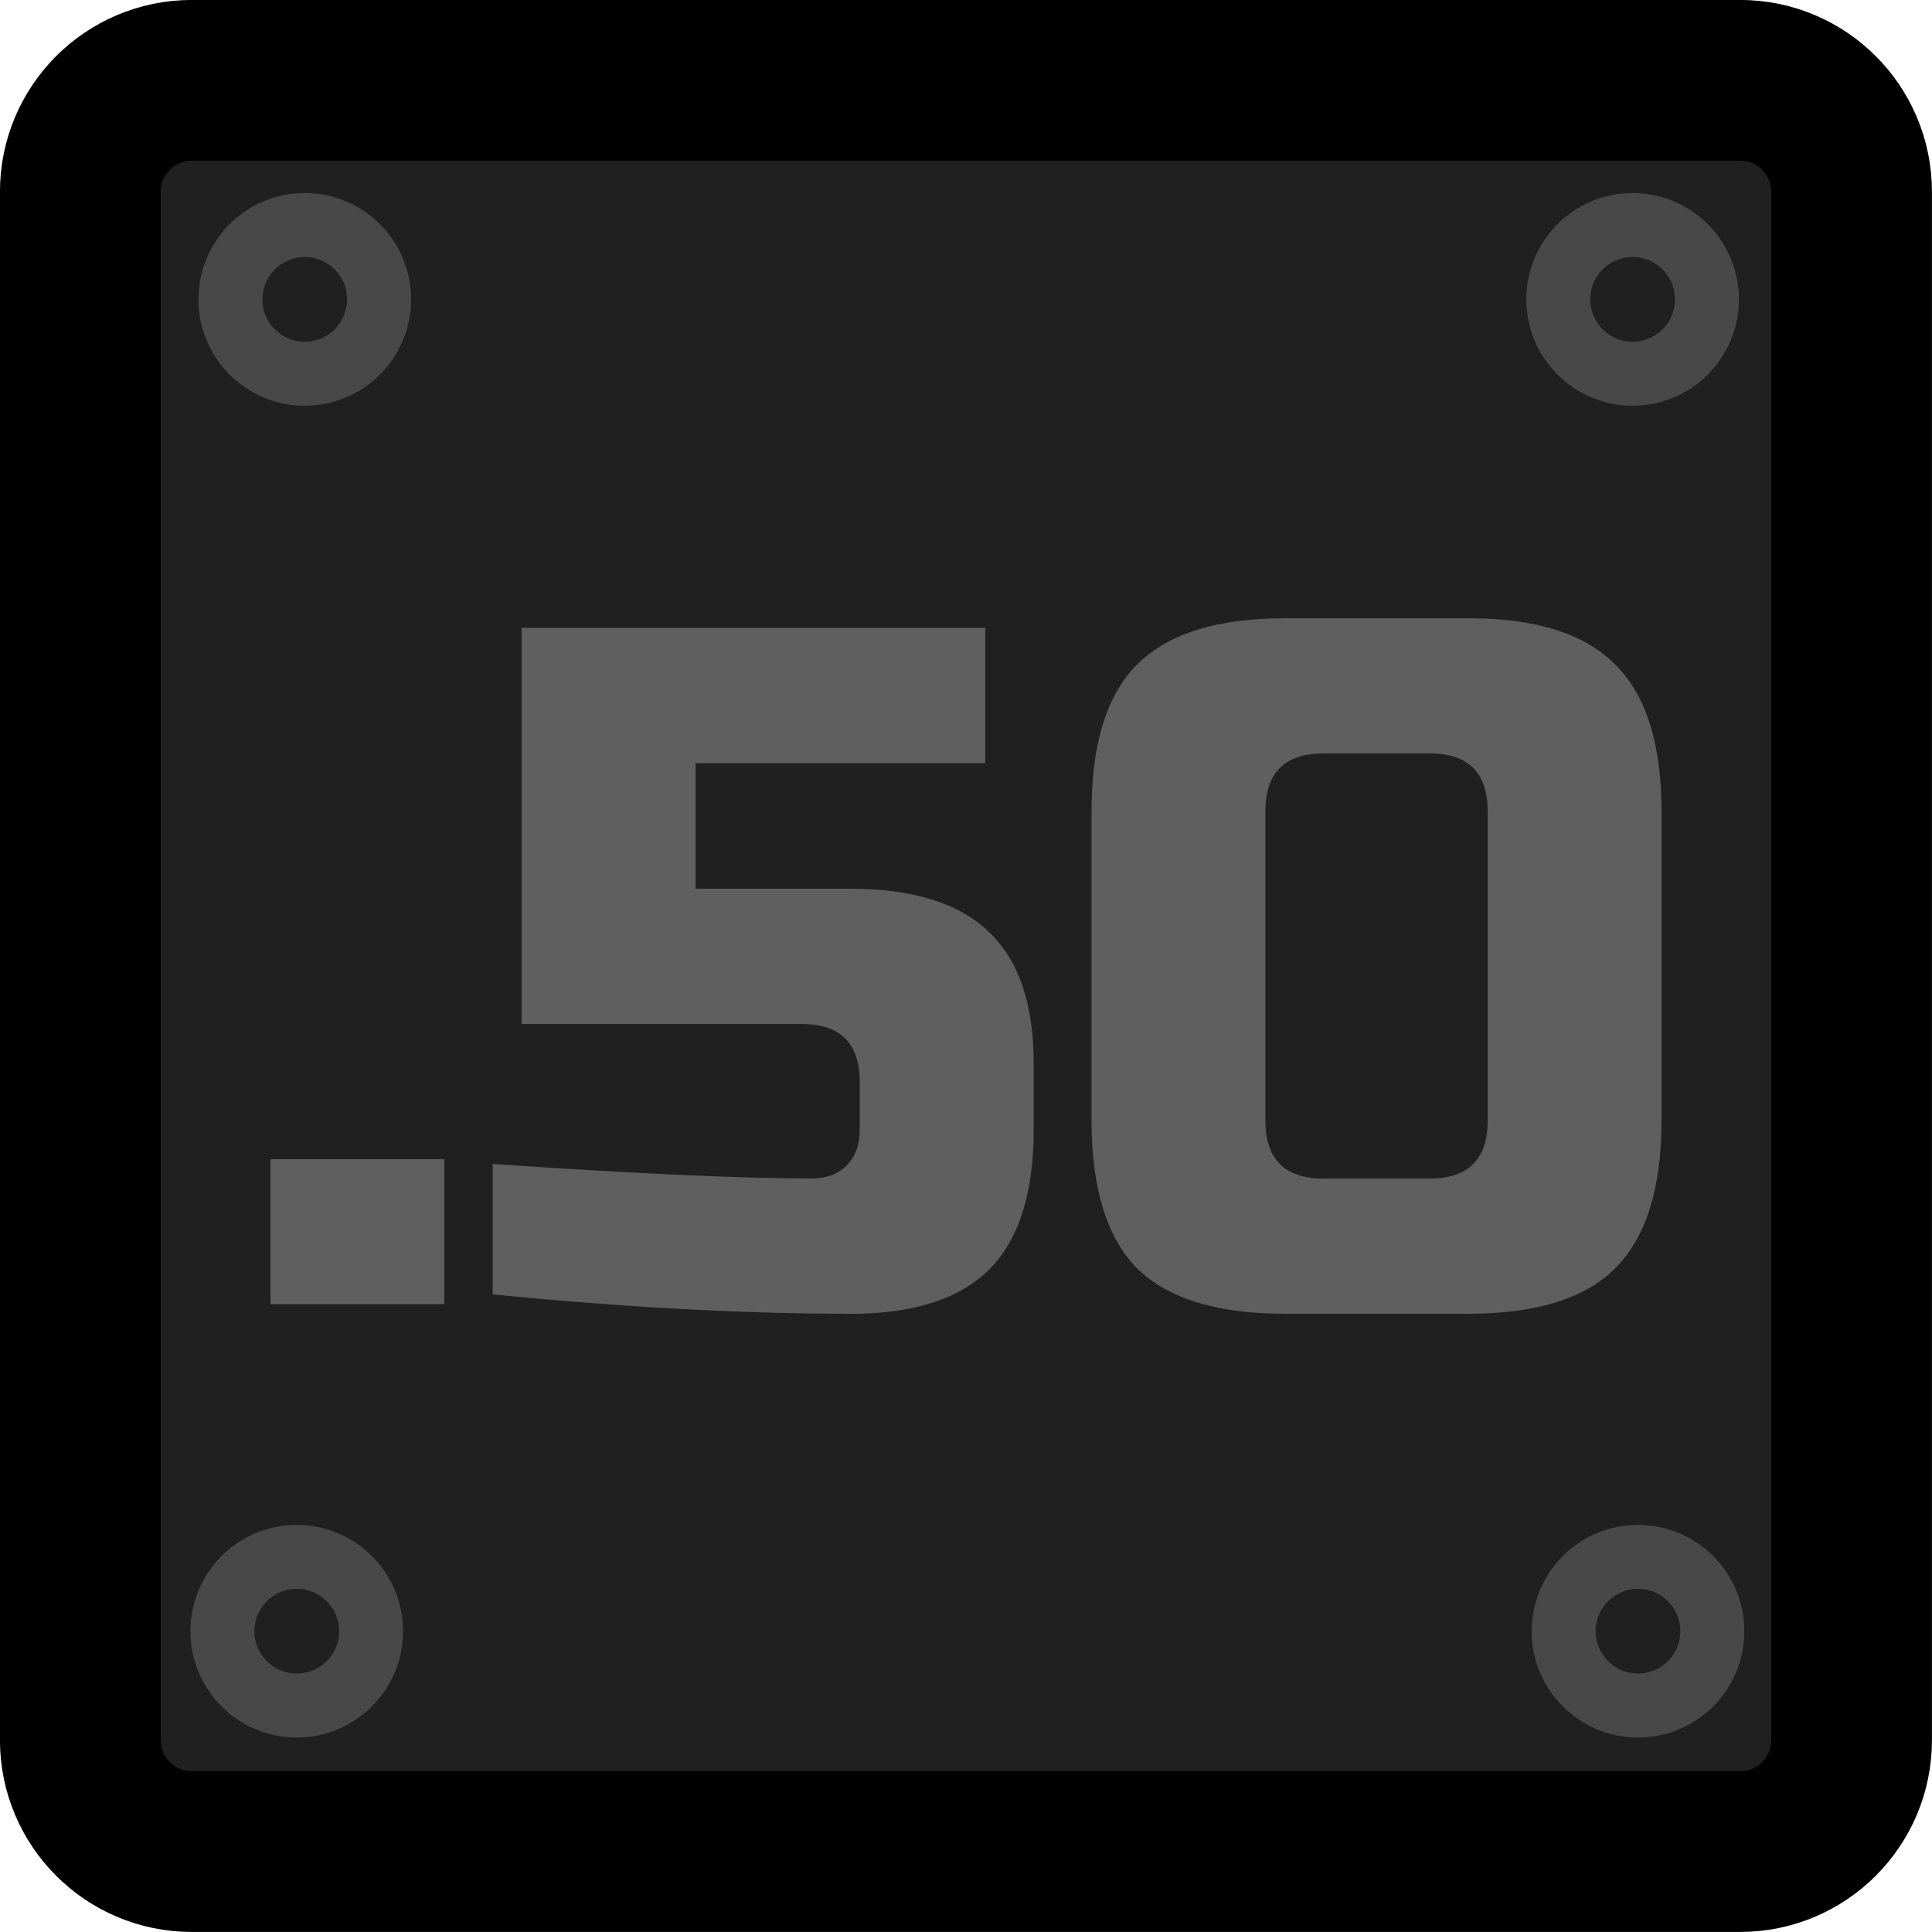
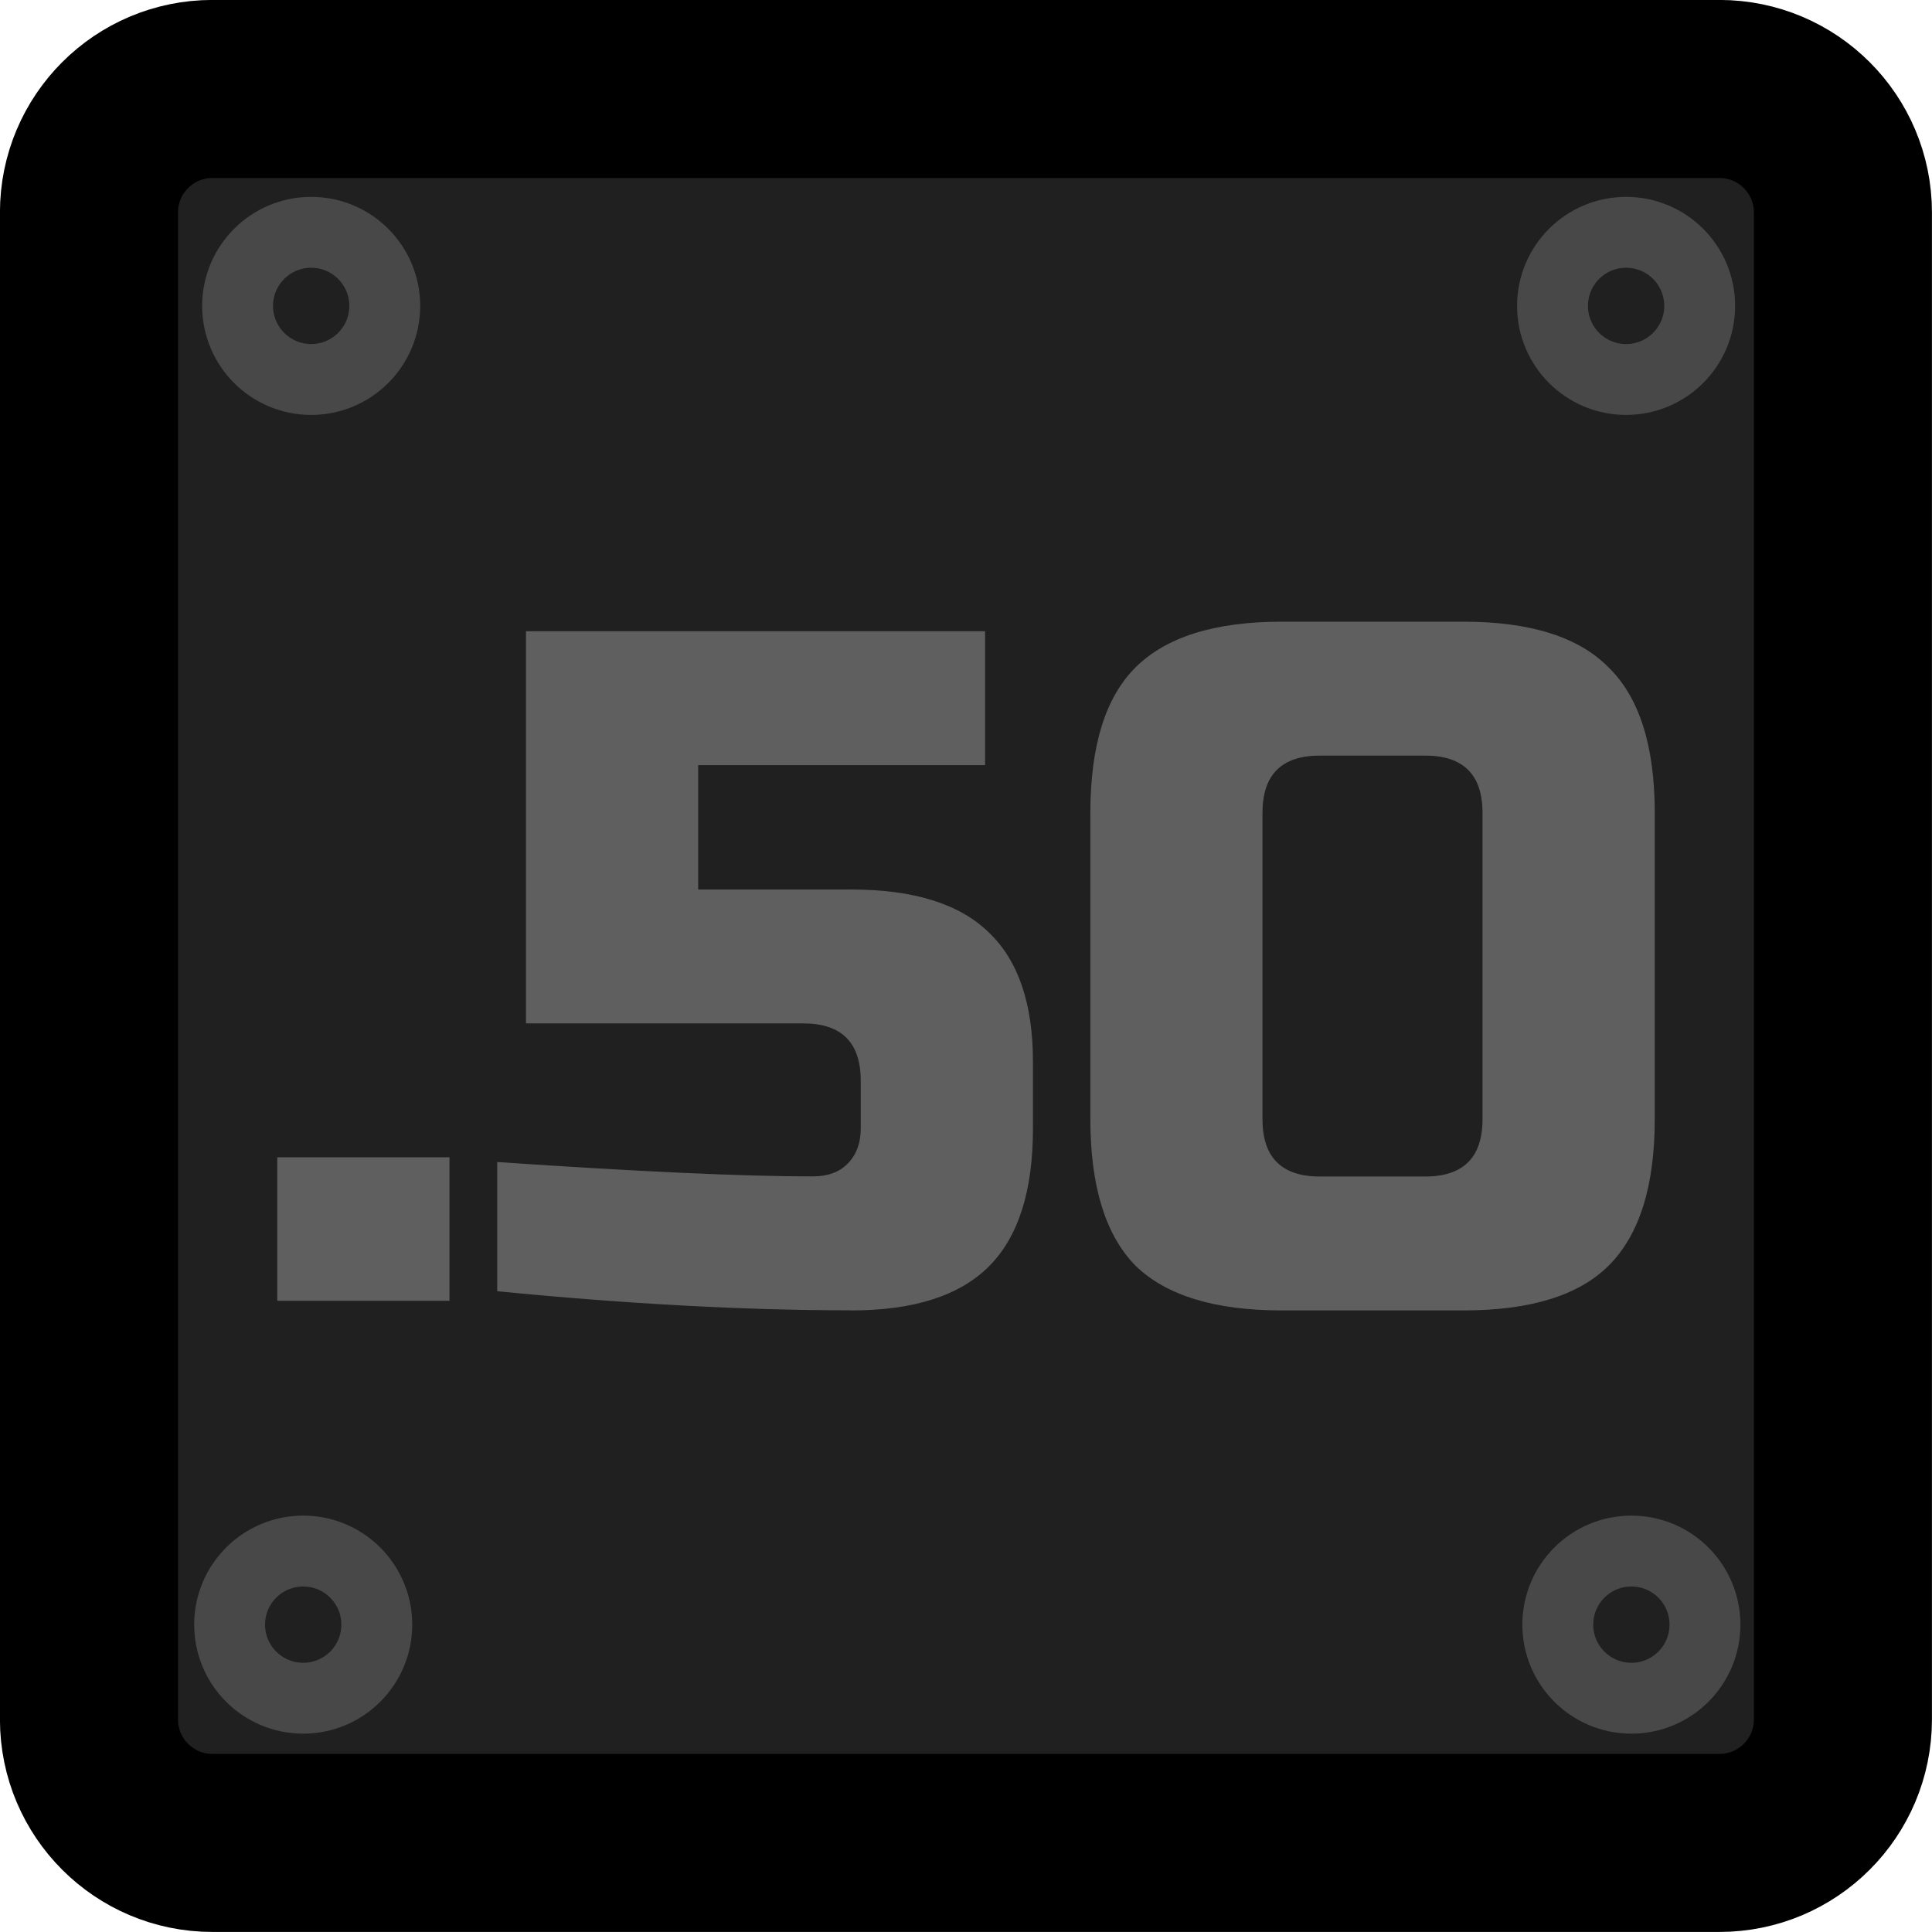
- <svg xmlns="http://www.w3.org/2000/svg" width="72" height="72" viewBox="0 0 19.05 19.05" version="1.1" id="svg1">
+ <svg xmlns="http://www.w3.org/2000/svg" width="65" height="65" viewBox="0 0 17.198 17.198" version="1.1" id="svg1">
  <defs id="defs1" />
-   <rect style="fill:#202020;fill-opacity:1;stroke:#000000;stroke-width:1.585;stroke-linecap:round;stroke-linejoin:round;stroke-miterlimit:10;stroke-dasharray:none;stroke-opacity:1" id="rect846" width="17.465" height="17.465" x="0.792" y="0.792" ry="1.099" rx="1.099" />
-   <circle style="fill:none;fill-opacity:1;stroke:#484848;stroke-width:0.631;stroke-linecap:round;stroke-linejoin:round;stroke-miterlimit:4;stroke-dasharray:none;stroke-opacity:1" id="path9697" cx="16.098" cy="2.952" r="0.733" />
-   <circle style="fill:none;fill-opacity:1;stroke:#484848;stroke-width:0.631;stroke-linecap:round;stroke-linejoin:round;stroke-miterlimit:4;stroke-dasharray:none;stroke-opacity:1" id="path9697-6" cx="16.151" cy="16.084" r="0.733" />
-   <circle style="fill:none;fill-opacity:1;stroke:#484848;stroke-width:0.631;stroke-linecap:round;stroke-linejoin:round;stroke-miterlimit:4;stroke-dasharray:none;stroke-opacity:1" id="path9697-7" cx="2.926" cy="16.084" r="0.733" />
-   <circle style="fill:none;fill-opacity:1;stroke:#484848;stroke-width:0.631;stroke-linecap:round;stroke-linejoin:round;stroke-miterlimit:4;stroke-dasharray:none;stroke-opacity:1" id="path9697-5" cx="3.005" cy="2.952" r="0.733" />
-   <path d="m 2.667,11.43 h 1.714 v 1.429 H 2.667 Z m 5.715,1.524 q -1.591,0 -3.524,-0.191 v -1.286 q 2.105,0.143 3.143,0.143 0.219,0 0.343,-0.124 0.133,-0.133 0.133,-0.352 v -0.476 q 0,-0.571 -0.572,-0.571 H 5.143 V 6.191 H 9.715 V 7.525 H 6.858 v 1.238 h 1.524 q 0.933,0 1.372,0.429 0.438,0.419 0.438,1.286 v 0.667 q 0,0.933 -0.438,1.372 -0.438,0.438 -1.372,0.438 z M 14.669,8.001 q 0,-0.572 -0.572,-0.572 h -1.048 q -0.572,0 -0.572,0.572 v 3.048 q 0,0.572 0.572,0.572 h 1.048 q 0.572,0 0.572,-0.572 z m 1.714,3.048 q 0,1 -0.457,1.457 -0.448,0.448 -1.448,0.448 h -1.81 q -1,0 -1.457,-0.448 -0.448,-0.457 -0.448,-1.457 V 8.001 q 0,-1 0.448,-1.448 0.457,-0.457 1.457,-0.457 h 1.81 q 1,0 1.448,0.457 0.457,0.448 0.457,1.448 z" id="text1" style="font-size:9.525px;font-family:'Russo One';-inkscape-font-specification:'Russo One, Normal';fill:#5f5f5f;stroke-width:0.631;stroke-linecap:round;stroke-linejoin:round;paint-order:markers stroke fill" aria-label=".50" />
+   <rect style="fill:#202020;fill-opacity:1;stroke:#000000;stroke-width:1.585;stroke-linecap:round;stroke-linejoin:round;stroke-miterlimit:10;stroke-dasharray:none;stroke-opacity:1" id="rect846" width="15.613" height="15.613" x="0.792" y="0.792" ry="1.099" rx="1.099" />
+   <circle style="fill:none;fill-opacity:1;stroke:#484848;stroke-width:0.631;stroke-linecap:round;stroke-linejoin:round;stroke-miterlimit:4;stroke-dasharray:none;stroke-opacity:1" id="path9697" cx="14.475" cy="2.723" r="0.655" />
+   <circle style="fill:none;fill-opacity:1;stroke:#484848;stroke-width:0.631;stroke-linecap:round;stroke-linejoin:round;stroke-miterlimit:4;stroke-dasharray:none;stroke-opacity:1" id="path9697-6" cx="14.522" cy="14.462" r="0.655" />
+   <circle style="fill:none;fill-opacity:1;stroke:#484848;stroke-width:0.631;stroke-linecap:round;stroke-linejoin:round;stroke-miterlimit:4;stroke-dasharray:none;stroke-opacity:1" id="path9697-7" cx="2.699" cy="14.462" r="0.655" />
+   <circle style="fill:none;fill-opacity:1;stroke:#484848;stroke-width:0.631;stroke-linecap:round;stroke-linejoin:round;stroke-miterlimit:4;stroke-dasharray:none;stroke-opacity:1" id="path9697-5" cx="2.77" cy="2.723" r="0.655" />
+   <path d="m 2.468,10.302 h 1.533 v 1.277 H 2.468 Z m 5.109,1.362 q -1.422,0 -3.151,-0.17 v -1.15 q 1.882,0.128 2.81,0.128 0.196,0 0.307,-0.111 0.119,-0.119 0.119,-0.315 V 9.621 q 0,-0.511 -0.511,-0.511 H 4.682 V 5.619 h 4.087 V 6.811 H 6.215 v 1.107 h 1.362 q 0.834,0 1.226,0.383 0.392,0.375 0.392,1.15 v 0.596 q 0,0.834 -0.392,1.226 -0.392,0.392 -1.226,0.392 z M 13.197,7.237 q 0,-0.511 -0.511,-0.511 h -0.937 q -0.511,0 -0.511,0.511 v 2.725 q 0,0.511 0.511,0.511 h 0.937 q 0.511,0 0.511,-0.511 z m 1.533,2.725 q 0,0.894 -0.409,1.303 -0.4,0.4 -1.294,0.4 h -1.618 q -0.894,0 -1.303,-0.4 Q 9.706,10.855 9.706,9.961 V 7.237 q 0,-0.894 0.4,-1.294 0.409,-0.409 1.303,-0.409 h 1.618 q 0.894,0 1.294,0.409 0.409,0.4 0.409,1.294 z" id="text1" style="font-size:9.525px;font-family:'Russo One';-inkscape-font-specification:'Russo One, Normal';fill:#5f5f5f;stroke-width:0.631;stroke-linecap:round;stroke-linejoin:round;paint-order:markers stroke fill" aria-label=".50" />
</svg>
